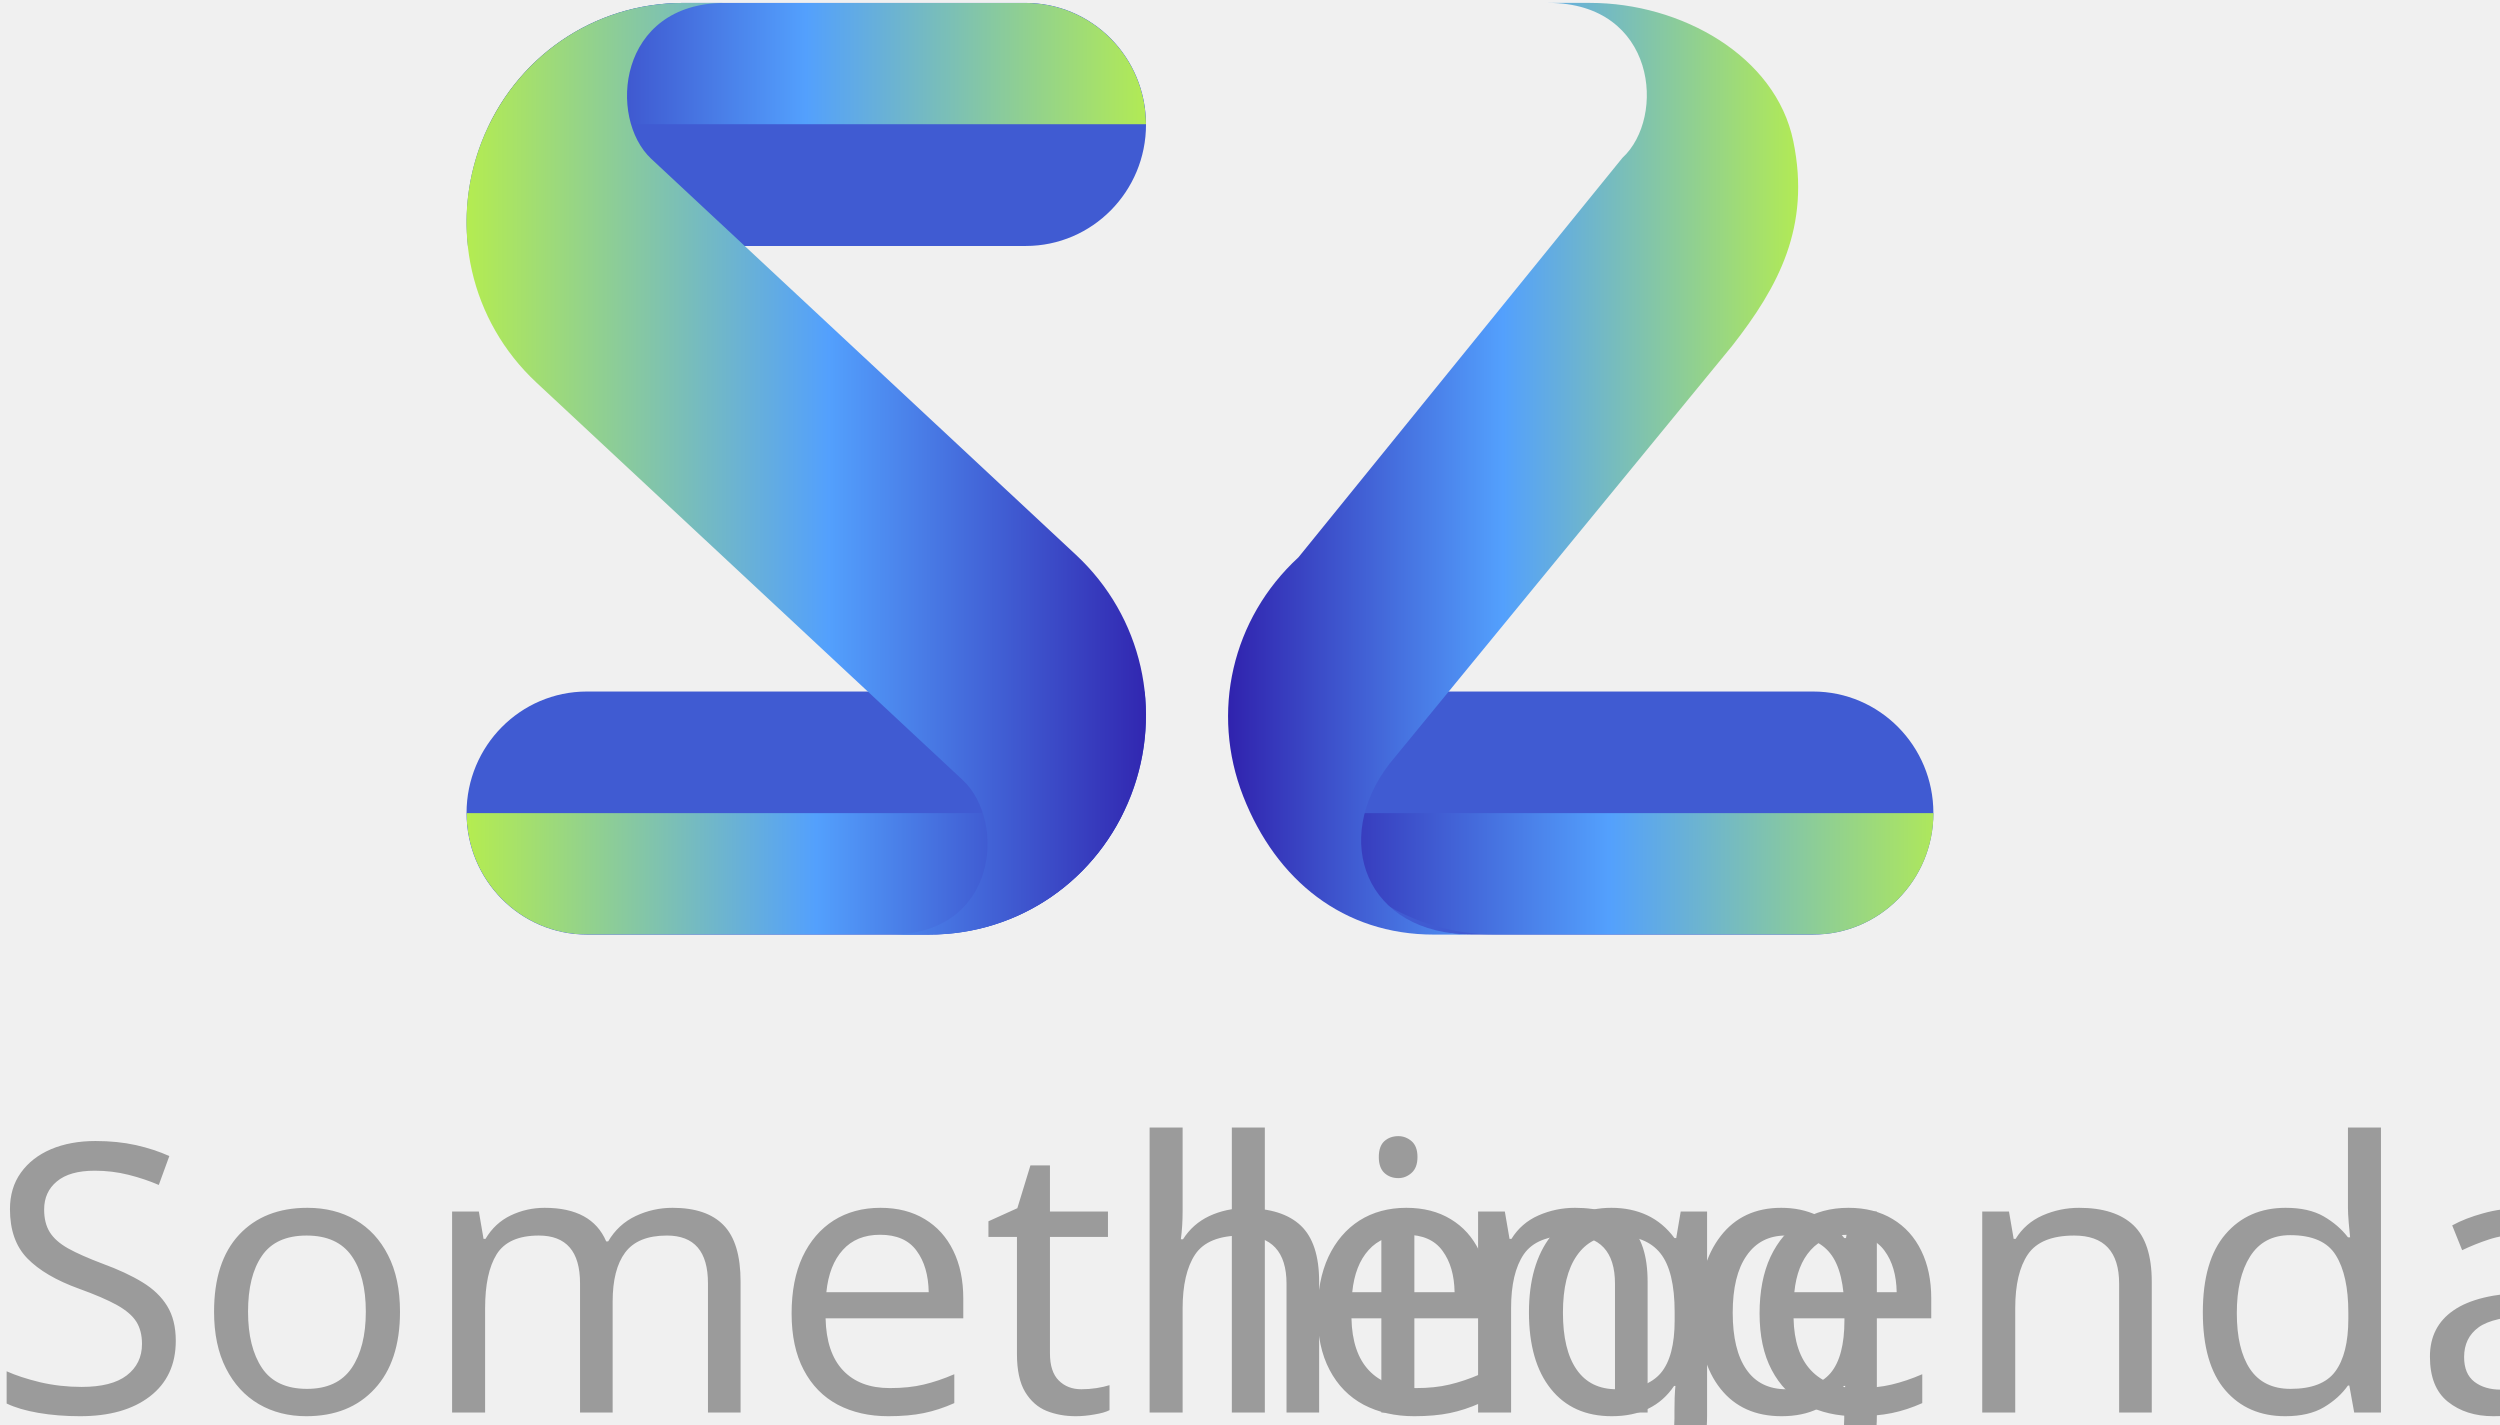
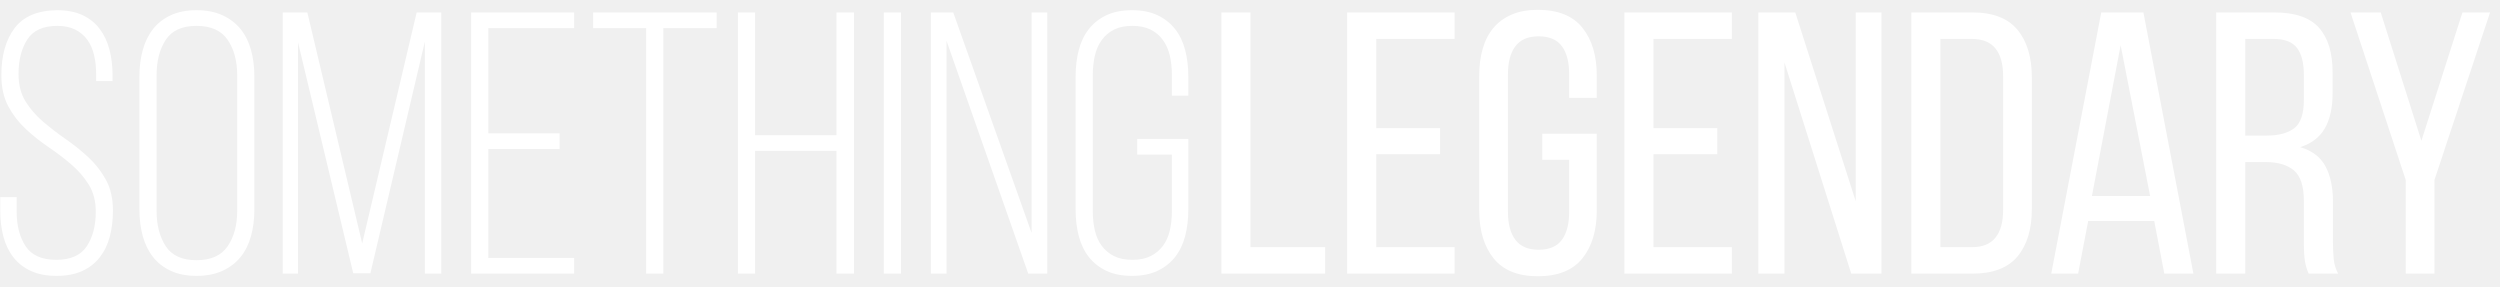
- <svg xmlns="http://www.w3.org/2000/svg" xmlns:xlink="http://www.w3.org/1999/xlink" height="114" viewBox="0 0 200 114" width="200">
-   <linearGradient id="a">
-     <stop offset="0" stop-color="#3023ae" />
-     <stop offset=".475" stop-color="#53a0fd" />
-     <stop offset="1" stop-color="#b4ec51" />
-   </linearGradient>
-   <linearGradient id="b" x1="101.258%" x2=".258%" xlink:href="#a" y1="49.75%" y2="49.75%" />
-   <linearGradient id="c" x1=".258%" x2="101.258%" xlink:href="#a" y1="49.75%" y2="49.75%" />
-   <mask id="d" fill="#fff">
-     <path d="m9.949 9.951h27.387c6.674 0 12.608-3.771 15.518-9.722h-52.53c0 5.369 4.309 9.722 9.625 9.722" fill="#fff" fill-rule="evenodd" />
-   </mask>
-   <mask id="e" fill="#fff">
-     <path d="m43.222.234h-27.391c-6.674 0-12.608 3.771-15.518 9.722h52.534c0-5.369-4.309-9.722-9.625-9.722" fill="#fff" fill-rule="evenodd" />
-   </mask>
-   <mask id="f" fill="#fff">
-     <path d="m9.949 9.951h27.387c6.674 0 12.608-3.771 15.518-9.722h-52.53c0 5.369 4.309 9.722 9.625 9.722" fill="#fff" fill-rule="evenodd" />
-   </mask>
-   <g fill="none" fill-rule="evenodd">
-     <g transform="translate(37)">
-       <path d="m9.949 55.322c-5.316 0-9.625 4.352-9.625 9.722 0 5.369 4.309 9.722 9.625 9.722h27.387c7.188 0 13.522-4.369 16.14-11.13 1.052-2.719 1.391-5.563 1.092-8.314z" fill="#405bd2" />
-       <path d="m9.949 9.951h27.387c6.674 0 12.608-3.771 15.518-9.722h-52.53c0 5.369 4.309 9.722 9.625 9.722" fill="url(#b)" mask="url(#d)" transform="translate(0 64.81481)" />
-       <path d="m45.056.234h-27.391c-7.187 0-13.522 4.369-16.139 11.13-1.052 2.719-1.391 5.562-1.092 8.314h44.622c5.316 0 9.625-4.352 9.625-9.722 0-5.369-4.309-9.722-9.625-9.722" fill="#405bd2" />
-       <path d="m43.222.234h-27.391c-6.674 0-12.608 3.771-15.518 9.722h52.534c0-5.369-4.309-9.722-9.625-9.722" fill="url(#c)" mask="url(#e)" transform="translate(1.833333)" />
-       <path d="m34.254 74.766h3.081c7.188 0 13.522-4.369 16.14-11.13 2.617-6.761.896-14.312-4.385-19.237l-33.985-31.688c-3.499-3.263-2.695-12.477 5.887-12.477h-3.327c-7.187 0-13.522 4.369-16.139 11.13-2.617 6.761-.896 14.312 4.385 19.237l34.118 31.813c3.499 3.263 2.808 12.353-5.775 12.353" fill="url(#b)" />
-     </g>
-     <g transform="translate(97)">
-       <path d="m12.949 55.322c-5.316 0-9.625 4.352-9.625 9.722 0 5.369 4.309 9.722 9.625 9.722h27.387c7.188 0 13.522-4.369 16.14-11.13 1.052-2.719 1.391-5.563 1.092-8.314z" fill="#405bd2" transform="matrix(-1 0 0 1 60.99493 0)" />
-       <path d="m7.949 9.951h27.387c6.674 0 12.608-3.771 15.518-9.722h-52.53c0 5.369 4.309 9.722 9.625 9.722" fill="url(#b)" mask="url(#f)" transform="matrix(-1 0 0 1 58 64.81481)" />
-       <path d="m17.712 74.768c-7.238 0-12.617-4.342-15.253-11.062-2.635-6.72-.902-14.224 4.416-19.119l25.915-31.954c3.524-3.243 2.714-12.401-5.928-12.401h3.35c7.237 0 14.844 4.214 16.252 11.062 1.409 6.848-1.188 11.634-4.878 16.358l-27.434 33.458c-4.657 6.046-1.973 13.636 6.661 13.657z" fill="url(#c)" />
-     </g>
-     <g fill="#9b9b9b" font-size="30" transform="translate(-1 84)">
-       <text font-family="BebasNeueRegular, Bebas Neue">
-         <tspan x="97" y="29">legendary</tspan>
-       </text>
-       <text font-family="BebasNeueLight, Bebas Neue" font-weight="300">
-         <tspan x="0" y="29">Something</tspan>
-       </text>
-     </g>
+ <svg xmlns="http://www.w3.org/2000/svg" height="23" viewBox="0 0 201 23" width="201">
+   <g fill="#fff" fill-rule="evenodd" transform="translate(-1 -7)">
+     <path d="m99.2 29v-21h2.34v18.87h6v2.13zm17.58-11.7v2.1h-5.13v7.47h6.3v2.13h-8.64v-21h8.64v2.13h-6.3v7.17zm7.86-9.51c1.62 0 2.815.48 3.585 1.44s1.155 2.24 1.155 3.84v1.8h-2.22v-1.92c0-.96-.195-1.705-.585-2.235-.39-.53-1.015-.795-1.875-.795-.84 0-1.46.265-1.86.795-.4.53-.6 1.275-.6 2.235v11.1c0 .96.2 1.705.6 2.235.4.53 1.02.795 1.86.795.86 0 1.485-.265 1.875-.795.39-.53.585-1.275.585-2.235v-4.2h-2.16v-2.1h4.38v6.18c0 1.6-.385 2.88-1.155 3.84s-1.965 1.44-3.585 1.44c-1.6 0-2.785-.48-3.555-1.44s-1.155-2.24-1.155-3.84v-10.86c0-.8.095-1.525.285-2.175s.48-1.205.87-1.665.88-.815 1.47-1.065 1.285-.375 2.085-.375zm14.43 9.51v2.1h-5.13v7.47h6.3v2.13h-8.64v-21h8.64v2.13h-6.3v7.17zm5.4 11.7h-2.1v-21h2.97l4.86 15.18v-15.18h2.07v21h-2.43l-5.37-16.98zm15.12-21c1.64 0 2.845.465 3.615 1.395.77.93 1.155 2.205 1.155 3.825v10.59c0 1.62-.385 2.89-1.155 3.81s-1.975 1.38-3.615 1.38h-4.92v-21zm-.03 18.87c.84 0 1.465-.255 1.875-.765.41-.51.615-1.245.615-2.205v-10.8c0-.96-.205-1.695-.615-2.205s-1.045-.765-1.905-.765h-2.52v16.74zm9.33-2.1-.81 4.23h-2.16l4.02-21h3.39l4.02 21h-2.34l-.81-4.23zm.3-2.01h4.68l-2.37-12.12zm14.67-14.76c1.66 0 2.855.41 3.585 1.23s1.095 2.01 1.095 3.57v1.71c0 1.16-.21 2.1-.63 2.82s-1.08 1.22-1.98 1.5c.96.28 1.64.795 2.04 1.545s.6 1.695.6 2.835v3.27c0 .46.02.905.06 1.335s.16.825.36 1.185h-2.37c-.14-.3-.24-.625-.3-.975-.06-.35-.09-.875-.09-1.575v-3.3c0-1.18-.265-1.995-.795-2.445s-1.285-.675-2.265-.675h-1.65v8.97h-2.34v-21zm-.6 9.9c.94 0 1.67-.195 2.19-.585.52-.39.78-1.155.78-2.295v-2.01c0-.96-.185-1.68-.555-2.16s-.995-.72-1.875-.72h-2.28v7.77zm11.16 3.57-4.44-13.47h2.43l3.27 10.32 3.3-10.32h2.22l-4.47 13.47v7.53h-2.31z" />
+     <path d="m5.58 7.82c.8 0 1.48.13 2.04.39s1.02.625 1.38 1.095.625 1.025.795 1.665.255 1.34.255 2.1v.45h-1.32v-.54c0-.56-.055-1.075-.165-1.545-.11-.47-.29-.88-.54-1.23-.25-.35-.575-.625-.975-.825s-.88-.3-1.44-.3c-1.14 0-1.945.365-2.415 1.095-.47.73-.705 1.655-.705 2.775 0 .86.185 1.59.555 2.19s.84 1.145 1.41 1.635c.57.49 1.18.96 1.83 1.41.65.45 1.26.94 1.83 1.47.57.53 1.04 1.135 1.41 1.815s.555 1.5.555 2.46c0 .76-.085 1.46-.255 2.1s-.44 1.195-.81 1.665-.84.835-1.41 1.095-1.255.39-2.055.39-1.485-.13-2.055-.39-1.04-.625-1.41-1.095-.64-1.025-.81-1.665-.255-1.34-.255-2.1v-1.08h1.32v1.17c0 1.12.24 2.045.72 2.775.48.73 1.3 1.095 2.46 1.095s1.98-.365 2.46-1.095c.48-.73.72-1.655.72-2.775 0-.84-.185-1.56-.555-2.16s-.84-1.145-1.41-1.635c-.57-.49-1.18-.955-1.83-1.395s-1.26-.925-1.83-1.455-1.04-1.14-1.41-1.83-.555-1.525-.555-2.505c0-1.58.355-2.84 1.065-3.78s1.845-1.42 3.405-1.44zm6.63 5.31c0-.76.09-1.465.27-2.115.18-.65.455-1.21.825-1.68.37-.47.845-.84 1.425-1.11s1.27-.405 2.07-.405 1.495.135 2.085.405c.59.27 1.075.64 1.455 1.11s.66 1.03.84 1.68c.18.65.27 1.355.27 2.115v10.74c0 .76-.09 1.465-.27 2.115-.18.65-.46 1.21-.84 1.68-.38.47-.865.84-1.455 1.11-.59.27-1.285.405-2.085.405s-1.49-.135-2.07-.405c-.58-.27-1.055-.64-1.425-1.11-.37-.47-.645-1.03-.825-1.68-.18-.65-.27-1.355-.27-2.115zm1.38 10.83c0 1.14.245 2.085.735 2.835s1.315 1.125 2.475 1.125 1.995-.375 2.505-1.125c.51-.75.765-1.695.765-2.835v-10.92c0-1.14-.255-2.085-.765-2.835-.51-.75-1.345-1.125-2.505-1.125s-1.985.375-2.475 1.125c-.49.75-.735 1.695-.735 2.835zm17.19 5.01h-1.38l-4.44-18.57v18.6h-1.23v-21h1.98l4.41 18.57 4.38-18.57h1.98v21h-1.32v-18.66zm15.21-11.25v1.26h-5.73v8.76h6.9v1.26h-8.28v-21h8.28v1.26h-6.9v8.46zm6.96 11.28v-19.74h-4.26v-1.26h9.93v1.26h-4.29v19.74zm8.76-9.87v9.87h-1.38v-21h1.38v9.87h6.54v-9.87h1.41v21h-1.41v-9.87zm11.73-11.13v21h-1.38v-21zm3.66 21h-1.26v-21h1.8l6.3 17.73v-17.73h1.26v21h-1.53l-6.57-18.72zm14.91-21.18c.8 0 1.485.135 2.055.405s1.04.64 1.41 1.11c.37.47.64 1.03.81 1.68.17.65.255 1.355.255 2.115v1.56h-1.32v-1.65c0-.56-.055-1.08-.165-1.56-.11-.48-.295-.9-.555-1.26s-.59-.64-.99-.84-.89-.3-1.47-.3-1.07.1-1.47.3-.73.48-.99.84-.445.78-.555 1.26-.165 1-.165 1.56v10.92c0 .56.055 1.08.165 1.56s.295.895.555 1.245.59.625.99.825.89.3 1.47.3 1.07-.1 1.47-.3.73-.475.99-.825.445-.765.555-1.245c.11-.48.165-1.0.165-1.56v-4.53h-2.79v-1.26h4.11v5.7c0 .76-.085 1.465-.255 2.115-.17.65-.44 1.21-.81 1.68-.37.47-.84.84-1.41 1.11-.57.27-1.255.405-2.055.405s-1.485-.135-2.055-.405c-.57-.27-1.04-.64-1.41-1.11-.37-.47-.64-1.03-.81-1.68-.17-.65-.255-1.355-.255-2.115v-10.74c0-.76.085-1.465.255-2.115.17-.65.44-1.21.81-1.68.37-.47.84-.84 1.41-1.11s1.255-.405 2.055-.405z" />
  </g>
</svg>
